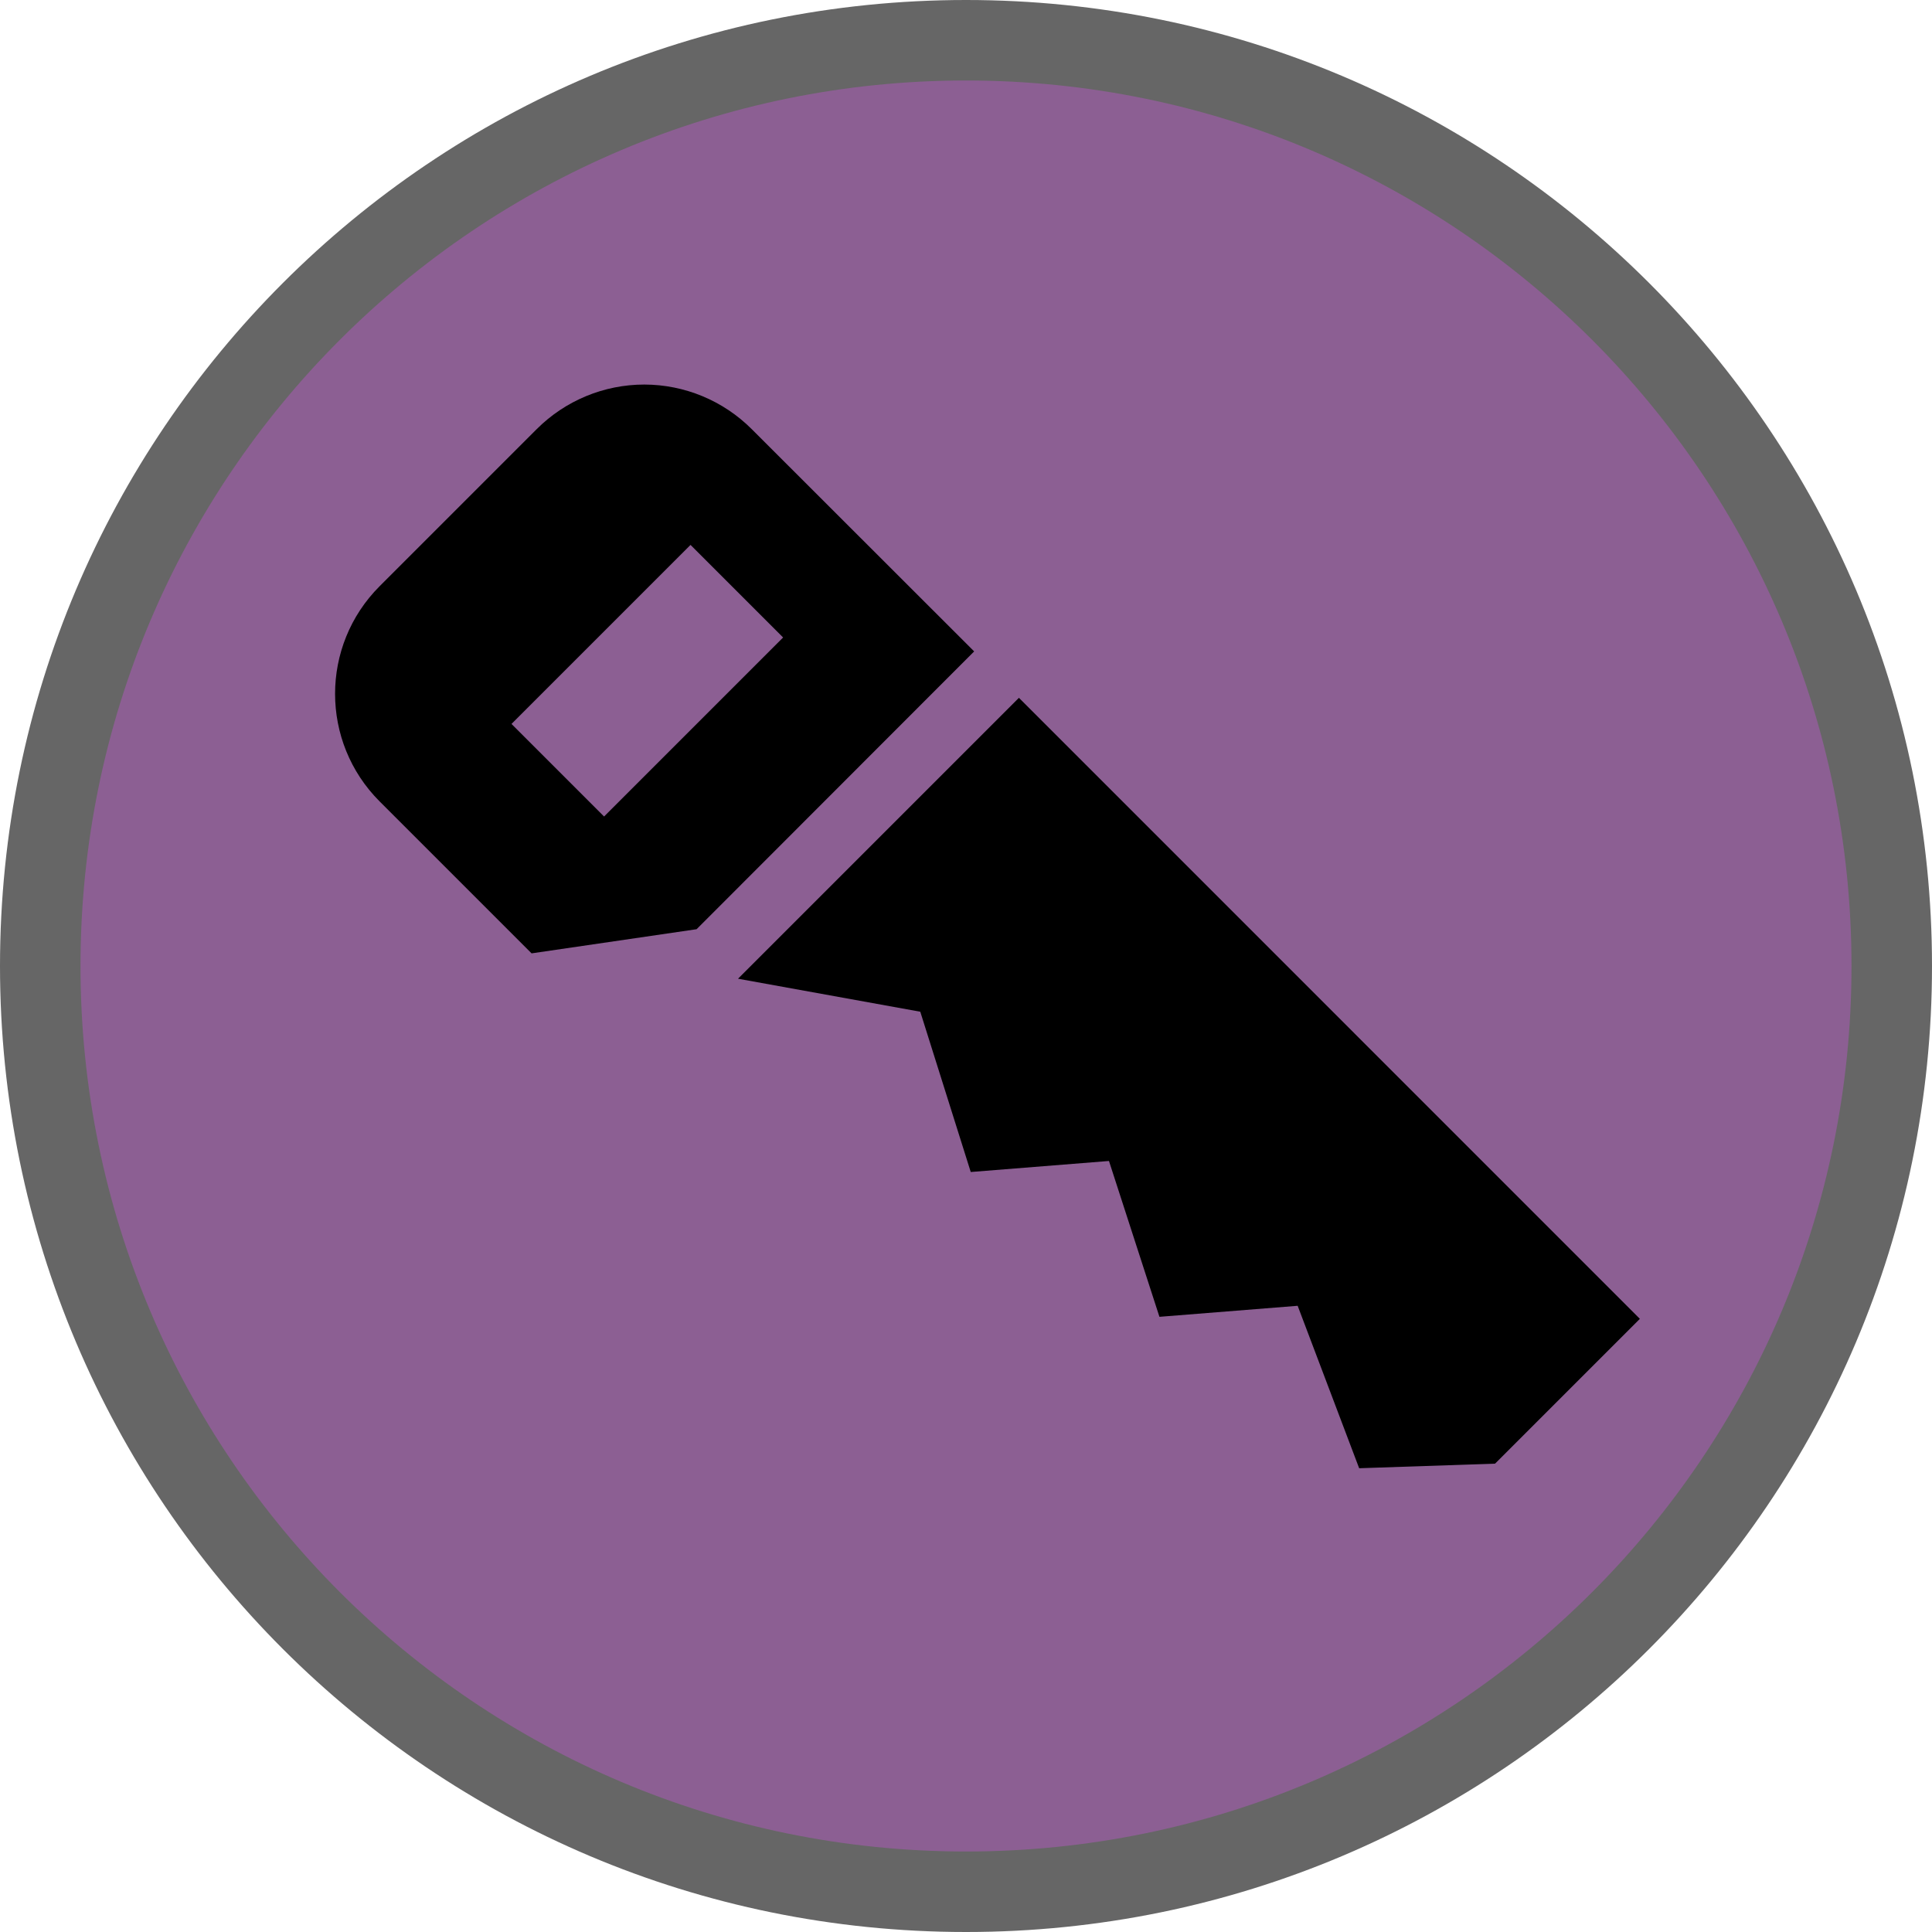
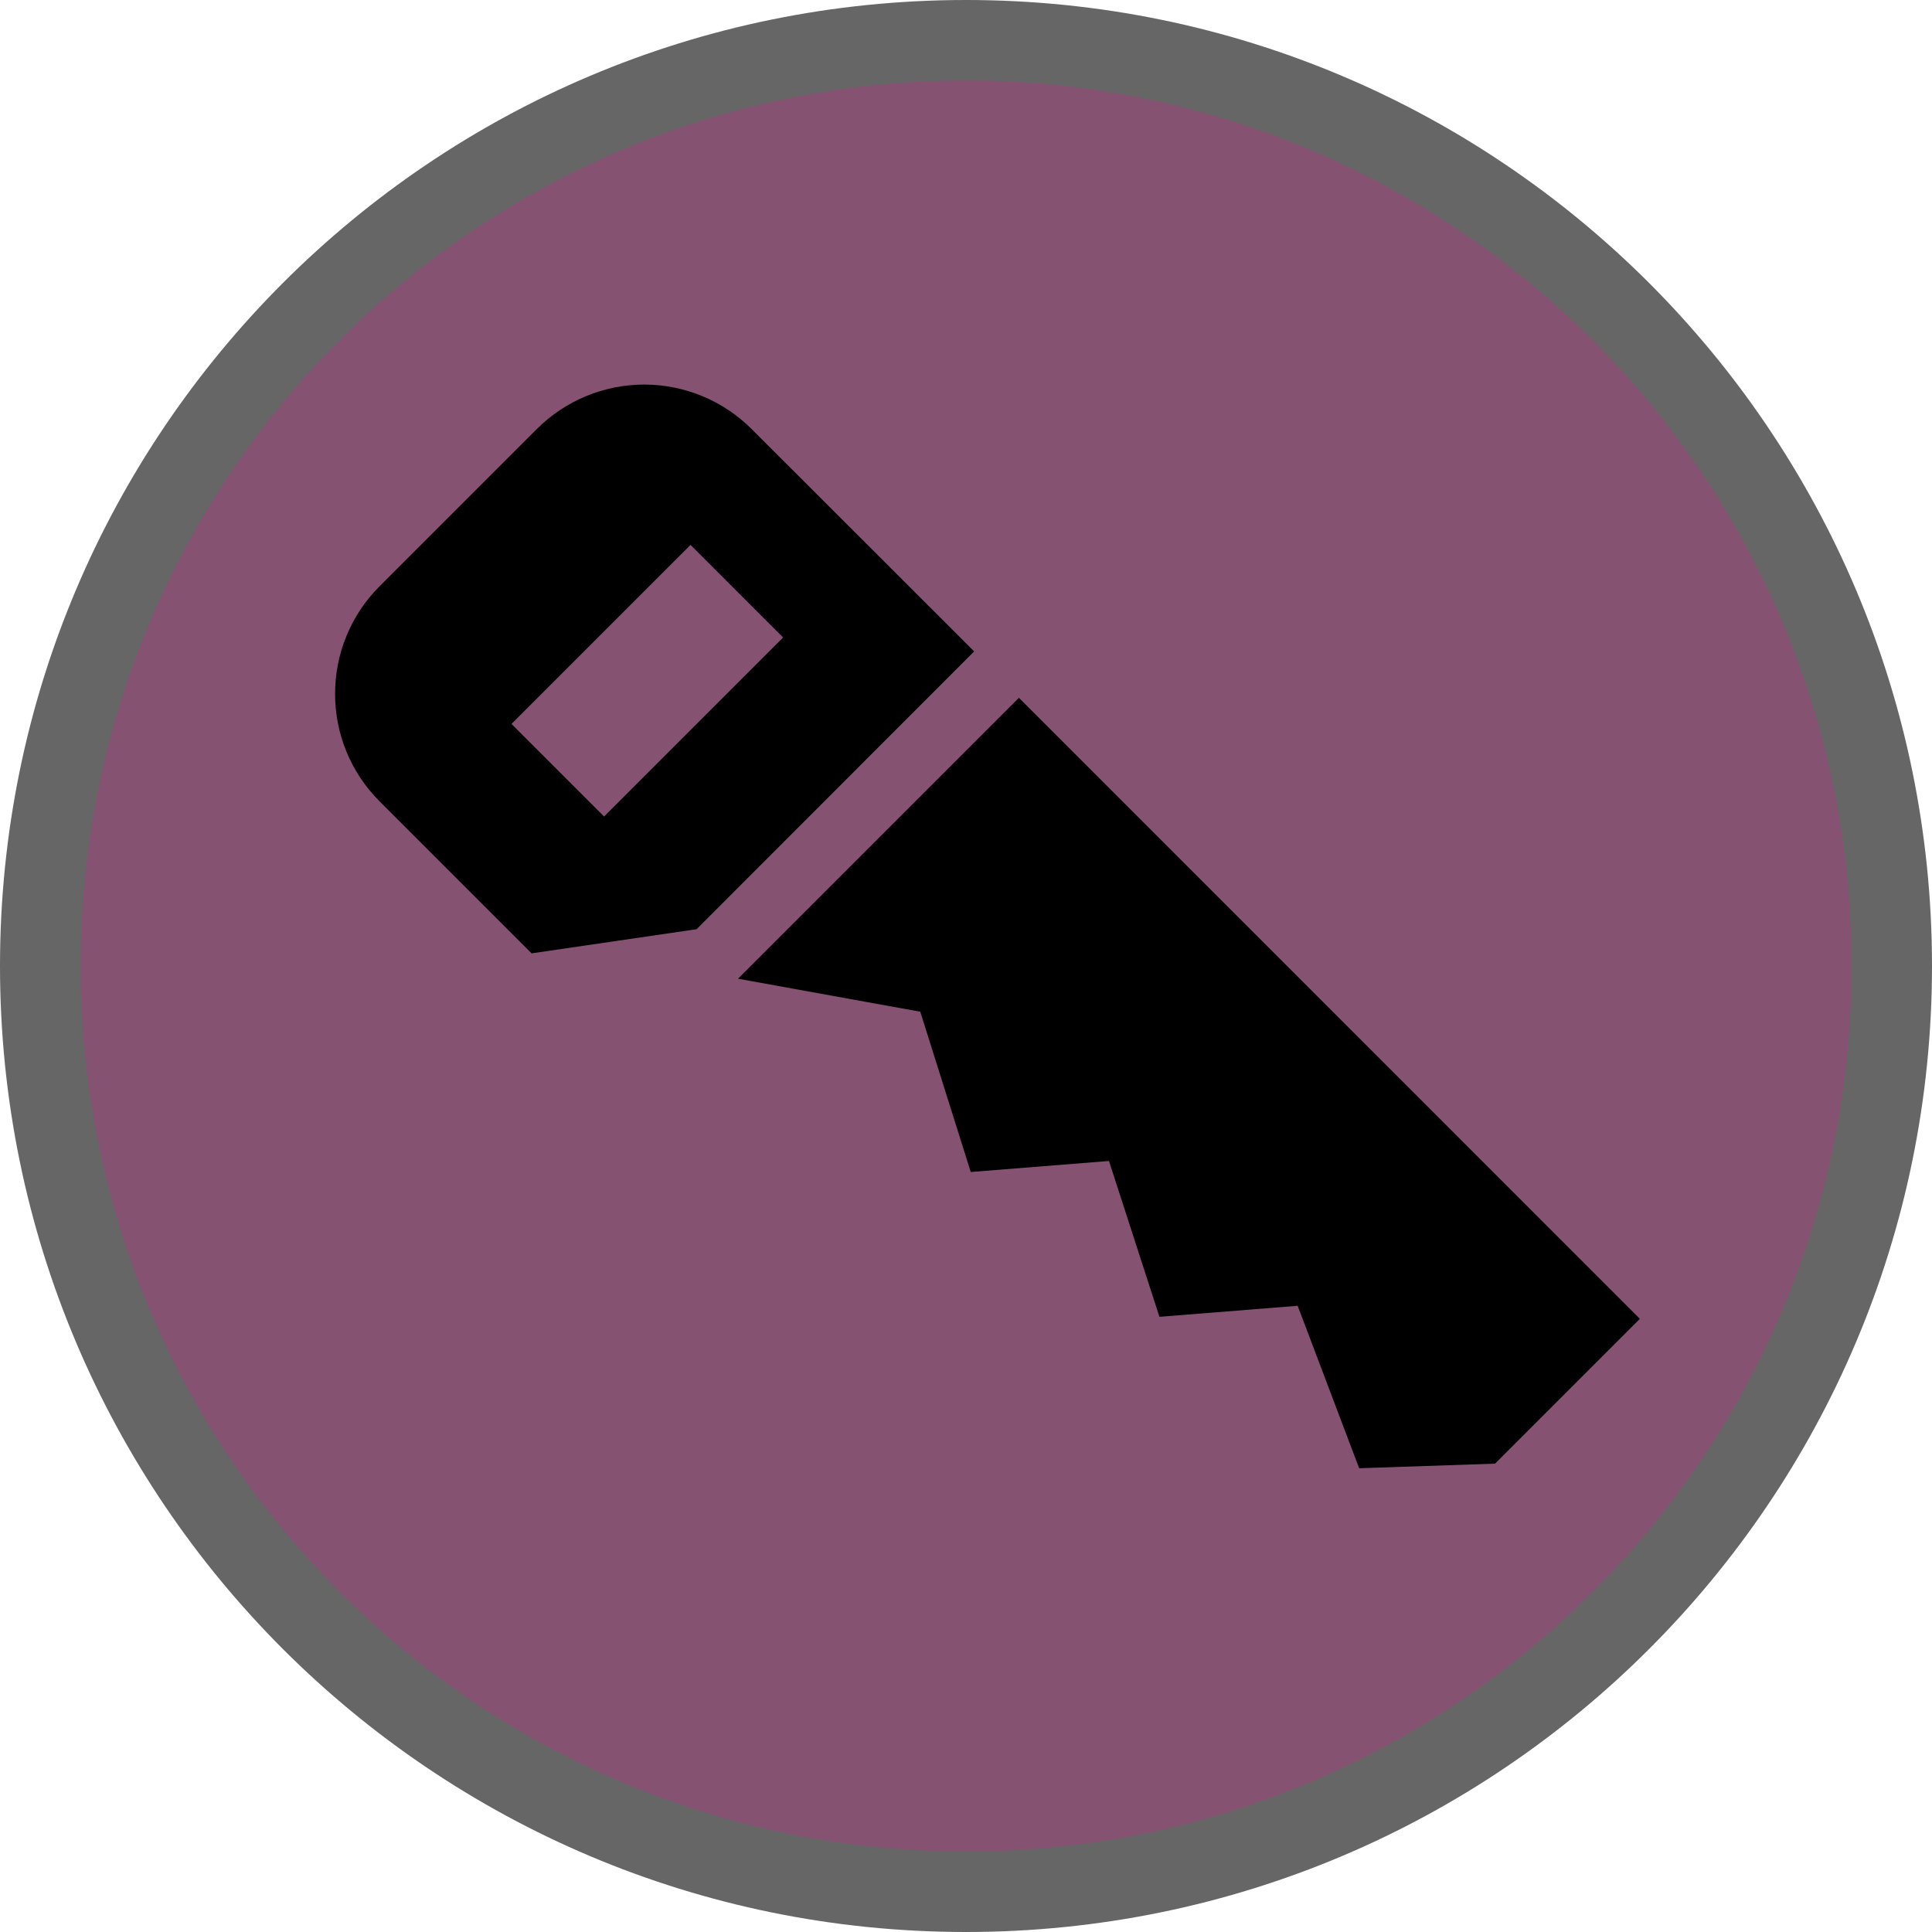
<svg xmlns="http://www.w3.org/2000/svg" version="1.1" viewBox="0 0 24 24" width="18" height="18" xml:space="preserve">
  <g opacity="1">
    <circle cx="12" cy="12" r="12" fill="#000" opacity=".6" />
-     <circle cx="12" cy="12" r="11" fill="#8C5F93" />
+     <circle cx="12" cy="12" r="11" fill="#855272" />
    <path d="m8.004 4.777a1.891 1.891 0 0 0-1.338 0.555l-1.95 1.95a1.891 1.891 0 0 0 3.381e-4 2.674l1.887 1.887 2.05-0.3 3.448-3.451-2.762-2.76a1.891 1.891 0 0 0-1.336-0.555zm0.574 1.992 1.15 1.15-2.224 2.224-1.15-1.15zm4.081 1.898-3.491 3.491 2.264 0.41 0.627 1.991 1.717-0.137 0.627 1.936 1.717-0.137 0.764 2.018 1.688-0.057 1.799-1.799-7.714-7.715z" fill="#000" />
  </g>
</svg>
